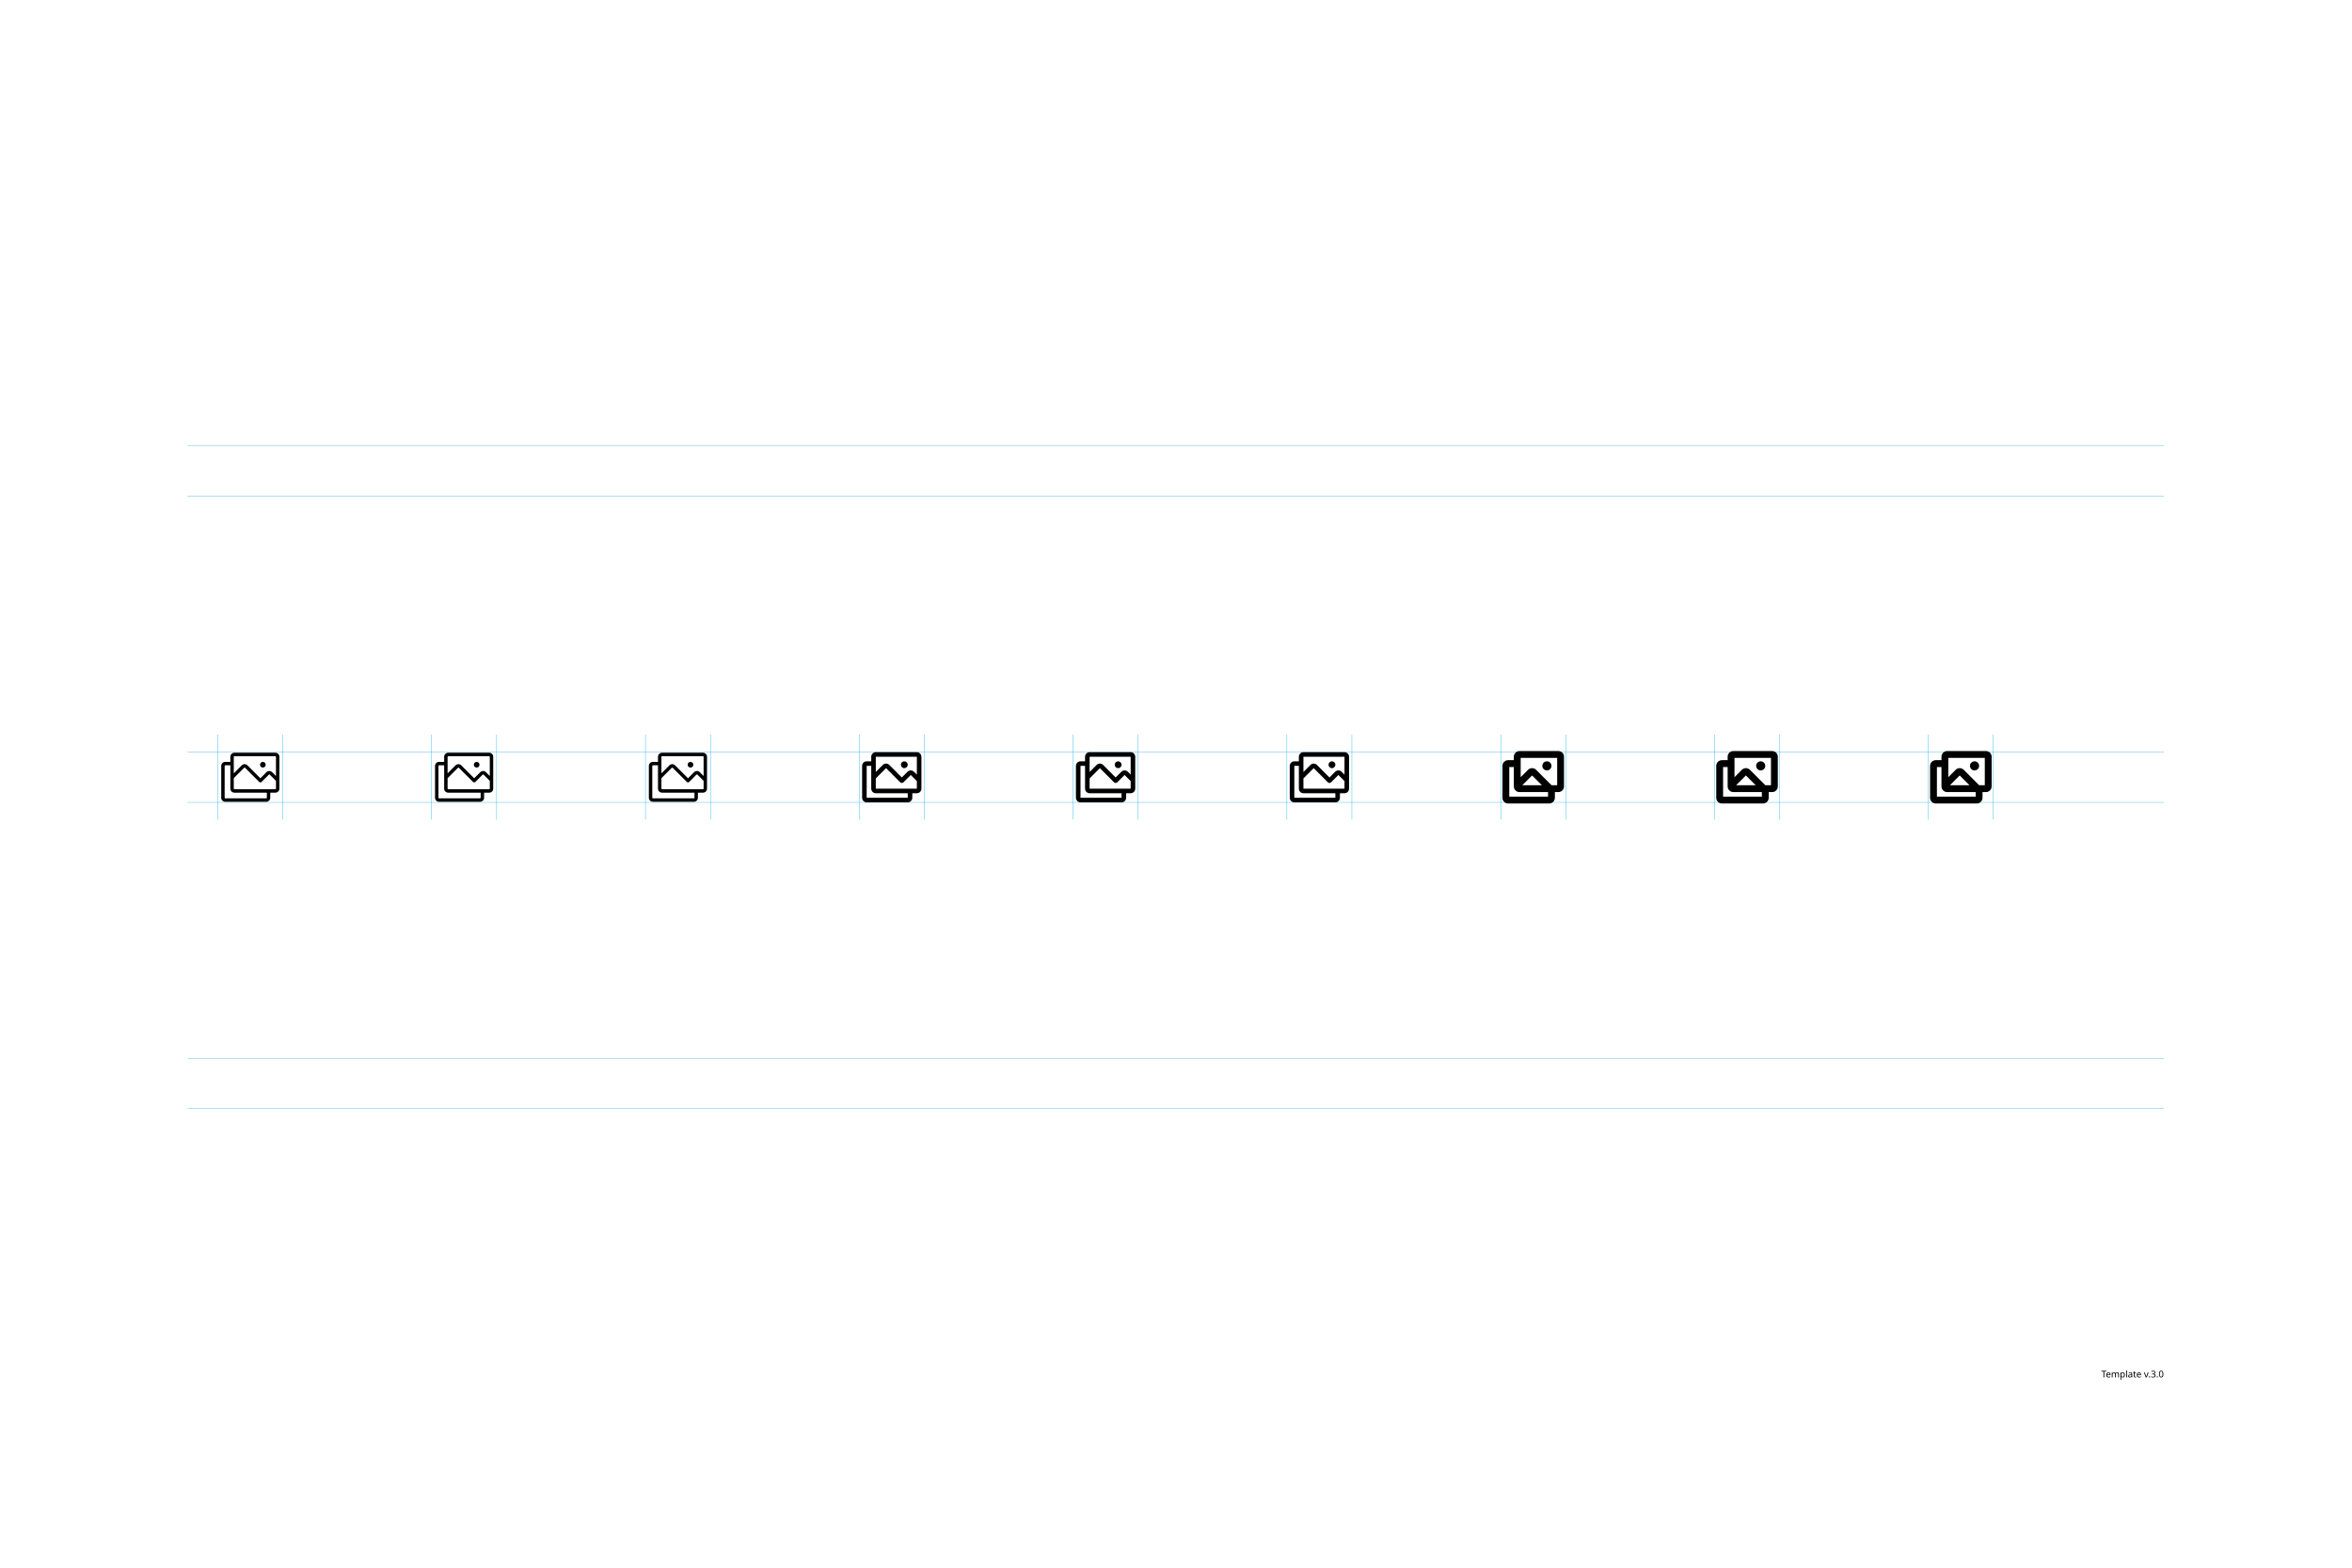
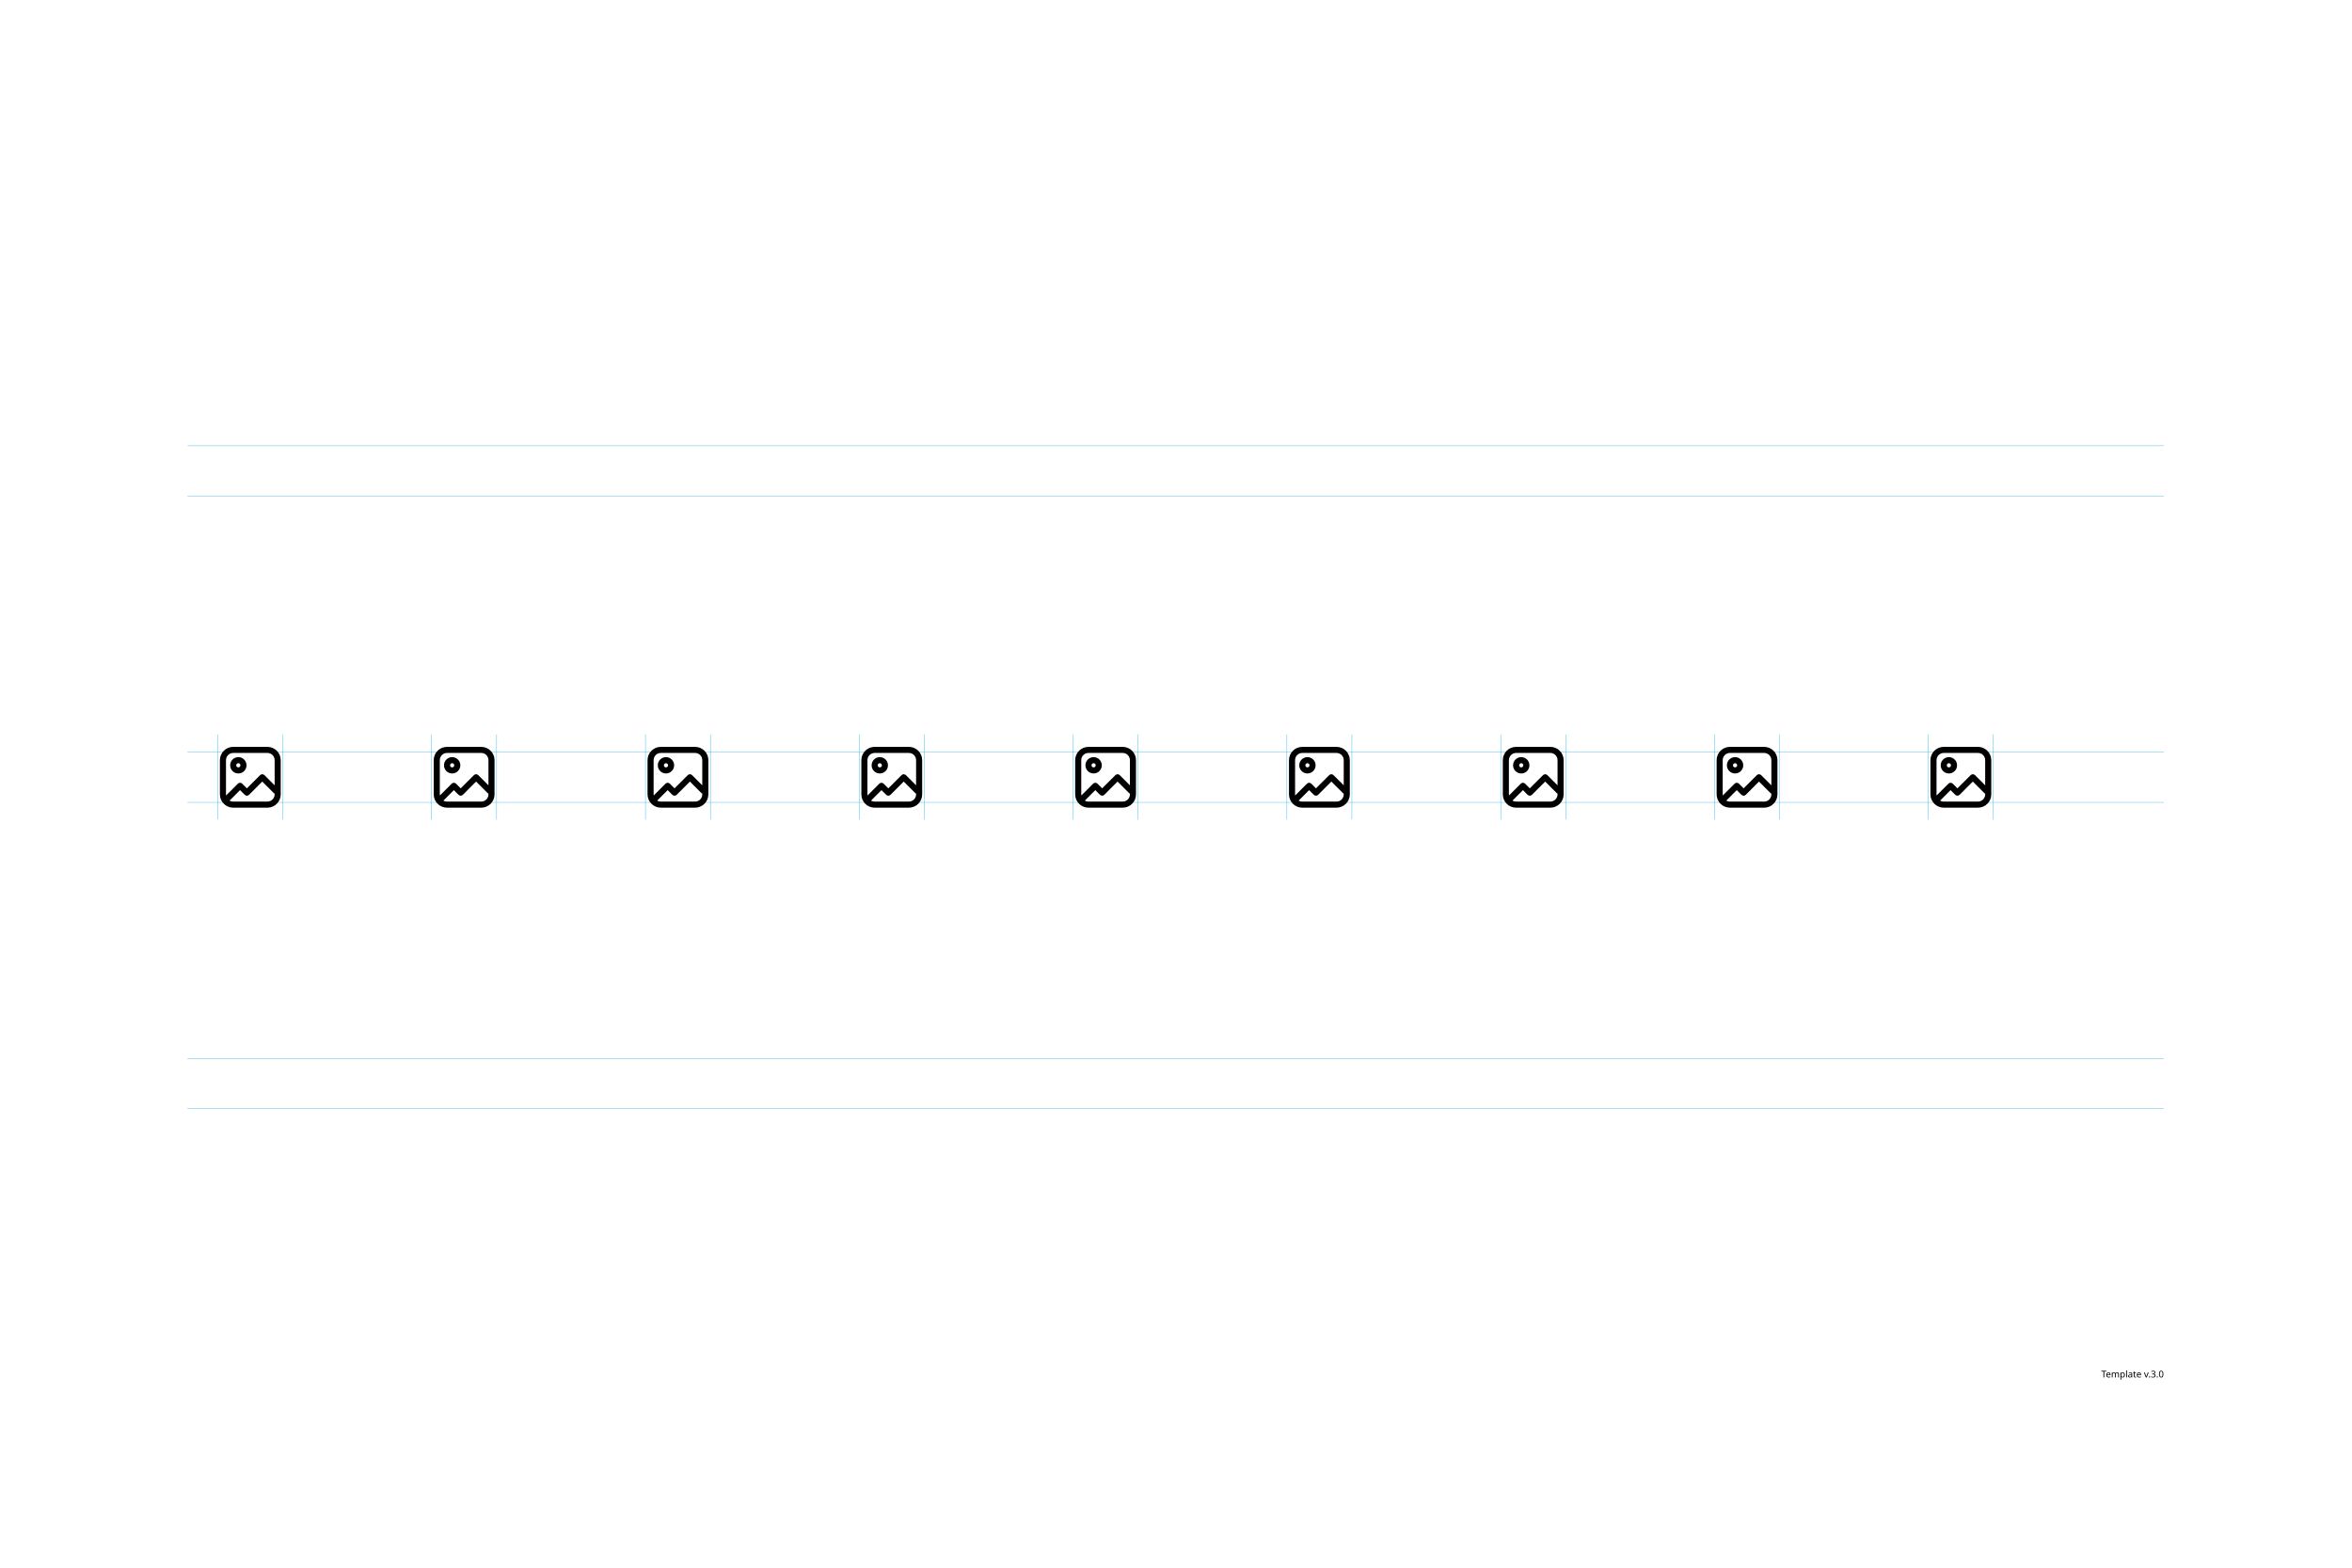
<svg xmlns="http://www.w3.org/2000/svg" version="1.1" width="3300" height="2200">
  <g id="Notes">
    <text id="template-version" style="stroke:none;fill:black;font-family:sans-serif;font-size:13;text-anchor:end;" transform="matrix(1 0 0 1 3036 1933)">Template v.3.0</text>
  </g>
  <g id="Guides">
    <line id="Baseline-S" style="fill:none;stroke:#27AAE1;stroke-width:0.5;" x1="263" x2="3036" y1="696" y2="696" />
    <line id="Capline-S" style="fill:none;stroke:#27AAE1;stroke-width:0.5;" x1="263" x2="3036" y1="625.541" y2="625.541" />
    <line id="Baseline-M" style="fill:none;stroke:#27AAE1;stroke-width:0.5;" x1="263" x2="3036" y1="1126" y2="1126" />
    <line id="Capline-M" style="fill:none;stroke:#27AAE1;stroke-width:0.5;" x1="263" x2="3036" y1="1055.54" y2="1055.54" />
    <line id="Baseline-L" style="fill:none;stroke:#27AAE1;stroke-width:0.5;" x1="263" x2="3036" y1="1556" y2="1556" />
    <line id="Capline-L" style="fill:none;stroke:#27AAE1;stroke-width:0.5;" x1="263" x2="3036" y1="1485.54" y2="1485.54" />
    <line id="left-margin-Ultralight-M" style="fill:none;stroke:#00AEEF;stroke-width:0.5;" x1="305.600" x2="305.600" y1="1030.79" y2="1150.12" />
    <line id="right-margin-Ultralight-M" style="fill:none;stroke:#00AEEF;stroke-width:0.5;" x1="396.800" x2="396.800" y1="1030.79" y2="1150.12" />
    <line id="left-margin-Thin-M" style="fill:none;stroke:#00AEEF;stroke-width:0.5;" x1="605.600" x2="605.600" y1="1030.79" y2="1150.12" />
    <line id="right-margin-Thin-M" style="fill:none;stroke:#00AEEF;stroke-width:0.5;" x1="696.800" x2="696.800" y1="1030.79" y2="1150.12" />
    <line id="left-margin-Light-M" style="fill:none;stroke:#00AEEF;stroke-width:0.5;" x1="905.600" x2="905.600" y1="1030.79" y2="1150.12" />
    <line id="right-margin-Light-M" style="fill:none;stroke:#00AEEF;stroke-width:0.5;" x1="996.800" x2="996.800" y1="1030.79" y2="1150.12" />
    <line id="left-margin-Regular-M" style="fill:none;stroke:#00AEEF;stroke-width:0.5;" x1="1205.600" x2="1205.600" y1="1030.79" y2="1150.12" />
    <line id="right-margin-Regular-M" style="fill:none;stroke:#00AEEF;stroke-width:0.5;" x1="1296.800" x2="1296.800" y1="1030.79" y2="1150.12" />
    <line id="left-margin-Medium-M" style="fill:none;stroke:#00AEEF;stroke-width:0.5;" x1="1505.600" x2="1505.600" y1="1030.79" y2="1150.12" />
    <line id="right-margin-Medium-M" style="fill:none;stroke:#00AEEF;stroke-width:0.5;" x1="1596.800" x2="1596.800" y1="1030.79" y2="1150.12" />
    <line id="left-margin-Semibold-M" style="fill:none;stroke:#00AEEF;stroke-width:0.5;" x1="1805.600" x2="1805.600" y1="1030.79" y2="1150.12" />
    <line id="right-margin-Semibold-M" style="fill:none;stroke:#00AEEF;stroke-width:0.5;" x1="1896.800" x2="1896.800" y1="1030.79" y2="1150.12" />
    <line id="left-margin-Bold-M" style="fill:none;stroke:#00AEEF;stroke-width:0.5;" x1="2105.600" x2="2105.600" y1="1030.79" y2="1150.12" />
    <line id="right-margin-Bold-M" style="fill:none;stroke:#00AEEF;stroke-width:0.5;" x1="2196.800" x2="2196.800" y1="1030.79" y2="1150.12" />
    <line id="left-margin-Heavy-M" style="fill:none;stroke:#00AEEF;stroke-width:0.5;" x1="2405.600" x2="2405.600" y1="1030.79" y2="1150.12" />
    <line id="right-margin-Heavy-M" style="fill:none;stroke:#00AEEF;stroke-width:0.5;" x1="2496.800" x2="2496.800" y1="1030.79" y2="1150.12" />
    <line id="left-margin-Black-M" style="fill:none;stroke:#00AEEF;stroke-width:0.5;" x1="2705.600" x2="2705.600" y1="1030.79" y2="1150.12" />
    <line id="right-margin-Black-M" style="fill:none;stroke:#00AEEF;stroke-width:0.5;" x1="2796.800" x2="2796.800" y1="1030.79" y2="1150.12" />
  </g>
  <g id="Symbols">
-     <g id="Ultralight-M" transform="matrix(0.4 0 0 0.4 300.000 1039.570)">
-       <path d="M216,42H72A14,14,0,0,0,58,56V74H40A14,14,0,0,0,26,88V200a14,14,0,0,0,14,14H184a14,14,0,0,0,14-14V182h18a14,14,0,0,0,14-14V56A14,14,0,0,0,216,42ZM70,56a2,2,0,0,1,2-2H216a2,2,0,0,1,2,2v67.57L204.53,110.1a14,14,0,0,0-19.8,0l-21.42,21.41L117.9,86.1a14,14,0,0,0-19.8,0L70,114.2ZM186,200a2,2,0,0,1-2,2H40a2,2,0,0,1-2-2V88a2,2,0,0,1,2-2H58v82a14,14,0,0,0,14,14H186Zm30-30H72a2,2,0,0,1-2-2V131.17l36.58-36.58a2,2,0,0,1,2.83,0l49.66,49.66a6,6,0,0,0,8.49,0l25.65-25.66a2,2,0,0,1,2.83,0l22,22V168A2,2,0,0,1,216,170ZM162,84a10,10,0,1,1,10,10A10,10,0,0,1,162,84Z" />
+     <g id="Ultralight-M" transform="matrix(4.266667 0 0 4.266667 300.000 1039.570)">
+       <path d="M3.418 18.605C3.027 18.996 3.027 19.629 3.418 20.02C3.808 20.41 4.442 20.41 4.832 20.02L4.125 19.312L3.418 18.605ZM8.625 14.812L9.332 14.105C8.942 13.715 8.308 13.715 7.918 14.105L8.625 14.812ZM10.875 17.062L10.168 17.77C10.558 18.16 11.192 18.16 11.582 17.77L10.875 17.062ZM15.938 12L16.645 11.293C16.254 10.902 15.621 10.902 15.23 11.293L15.938 12ZM19.73 17.207C20.121 17.598 20.754 17.598 21.145 17.207C21.535 16.817 21.535 16.183 21.145 15.793L20.438 16.5L19.73 17.207ZM4.125 19.312L4.832 20.02L9.332 15.52L8.625 14.812L7.918 14.105L3.418 18.605L4.125 19.312ZM8.625 14.812L7.918 15.52L10.168 17.77L10.875 17.062L11.582 16.355L9.332 14.105L8.625 14.812ZM10.875 17.062L11.582 17.77L16.645 12.707L15.938 12L15.23 11.293L10.168 16.355L10.875 17.062ZM15.938 12L15.23 12.707L19.73 17.207L20.438 16.5L21.145 15.793L16.645 11.293L15.938 12ZM6.375 3V4H17.625V3V2H6.375V3ZM21 6.375H20V17.625H21H22V6.375H21ZM17.625 21V20H6.375V21V22H17.625V21ZM3 17.625H4V6.375H3H2V17.625H3ZM6.375 21V20C5.063 20 4 18.937 4 17.625H3H2C2 20.041 3.959 22 6.375 22V21ZM21 17.625H20C20 18.937 18.937 20 17.625 20V21V22C20.041 22 22 20.041 22 17.625H21ZM17.625 3V4C18.937 4 20 5.063 20 6.375H21H22C22 3.959 20.041 2 17.625 2V3ZM6.375 3V2C3.959 2 2 3.959 2 6.375H3H4C4 5.063 5.063 4 6.375 4V3ZM9.75 8.062H8.75C8.75 8.442 8.442 8.75 8.062 8.75V9.75V10.75C9.547 10.75 10.75 9.547 10.75 8.062H9.75ZM8.062 9.75V8.75C7.683 8.75 7.375 8.442 7.375 8.062H6.375H5.375C5.375 9.547 6.578 10.75 8.062 10.75V9.75ZM6.375 8.062H7.375C7.375 7.683 7.683 7.375 8.062 7.375V6.375V5.375C6.578 5.375 5.375 6.578 5.375 8.062H6.375ZM8.062 6.375V7.375C8.442 7.375 8.75 7.683 8.75 8.062H9.75H10.75C10.75 6.578 9.547 5.375 8.062 5.375V6.375Z" fill="#000" />
    </g>
-     <g id="Thin-M" transform="matrix(0.4 0 0 0.4 600.000 1039.570)">
-       <path d="M216,42H72A14,14,0,0,0,58,56V74H40A14,14,0,0,0,26,88V200a14,14,0,0,0,14,14H184a14,14,0,0,0,14-14V182h18a14,14,0,0,0,14-14V56A14,14,0,0,0,216,42ZM70,56a2,2,0,0,1,2-2H216a2,2,0,0,1,2,2v67.57L204.53,110.1a14,14,0,0,0-19.8,0l-21.42,21.41L117.9,86.1a14,14,0,0,0-19.8,0L70,114.2ZM186,200a2,2,0,0,1-2,2H40a2,2,0,0,1-2-2V88a2,2,0,0,1,2-2H58v82a14,14,0,0,0,14,14H186Zm30-30H72a2,2,0,0,1-2-2V131.17l36.58-36.58a2,2,0,0,1,2.83,0l49.66,49.66a6,6,0,0,0,8.49,0l25.65-25.66a2,2,0,0,1,2.83,0l22,22V168A2,2,0,0,1,216,170ZM162,84a10,10,0,1,1,10,10A10,10,0,0,1,162,84Z" />
+     <g id="Thin-M" transform="matrix(4.266667 0 0 4.266667 600.000 1039.570)">
+       <path d="M3.418 18.605C3.027 18.996 3.027 19.629 3.418 20.02C3.808 20.41 4.442 20.41 4.832 20.02L4.125 19.312L3.418 18.605ZM8.625 14.812L9.332 14.105C8.942 13.715 8.308 13.715 7.918 14.105L8.625 14.812ZM10.875 17.062L10.168 17.77C10.558 18.16 11.192 18.16 11.582 17.77L10.875 17.062ZM15.938 12L16.645 11.293C16.254 10.902 15.621 10.902 15.23 11.293L15.938 12ZM19.73 17.207C20.121 17.598 20.754 17.598 21.145 17.207C21.535 16.817 21.535 16.183 21.145 15.793L20.438 16.5L19.73 17.207ZM4.125 19.312L4.832 20.02L9.332 15.52L8.625 14.812L7.918 14.105L3.418 18.605L4.125 19.312ZM8.625 14.812L7.918 15.52L10.168 17.77L10.875 17.062L11.582 16.355L9.332 14.105L8.625 14.812ZM10.875 17.062L11.582 17.77L16.645 12.707L15.938 12L15.23 11.293L10.168 16.355L10.875 17.062ZM15.938 12L15.23 12.707L19.73 17.207L20.438 16.5L21.145 15.793L16.645 11.293L15.938 12ZM6.375 3V4H17.625V3V2H6.375V3ZM21 6.375H20V17.625H21H22V6.375H21ZM17.625 21V20H6.375V21V22H17.625V21ZM3 17.625H4V6.375H3H2V17.625H3ZM6.375 21V20C5.063 20 4 18.937 4 17.625H3H2C2 20.041 3.959 22 6.375 22V21ZM21 17.625H20C20 18.937 18.937 20 17.625 20V21V22C20.041 22 22 20.041 22 17.625H21ZM17.625 3V4C18.937 4 20 5.063 20 6.375H21H22C22 3.959 20.041 2 17.625 2V3ZM6.375 3V2C3.959 2 2 3.959 2 6.375H3H4C4 5.063 5.063 4 6.375 4V3ZM9.75 8.062H8.75C8.75 8.442 8.442 8.75 8.062 8.75V9.75V10.75C9.547 10.75 10.75 9.547 10.75 8.062H9.75ZM8.062 9.75V8.75C7.683 8.75 7.375 8.442 7.375 8.062H6.375H5.375C5.375 9.547 6.578 10.75 8.062 10.75V9.75ZM6.375 8.062H7.375C7.375 7.683 7.683 7.375 8.062 7.375V6.375V5.375C6.578 5.375 5.375 6.578 5.375 8.062H6.375ZM8.062 6.375V7.375C8.442 7.375 8.75 7.683 8.75 8.062H9.75H10.75C10.75 6.578 9.547 5.375 8.062 5.375V6.375Z" fill="#000" />
    </g>
-     <g id="Light-M" transform="matrix(0.4 0 0 0.4 900.000 1039.570)">
-       <path d="M216,42H72A14,14,0,0,0,58,56V74H40A14,14,0,0,0,26,88V200a14,14,0,0,0,14,14H184a14,14,0,0,0,14-14V182h18a14,14,0,0,0,14-14V56A14,14,0,0,0,216,42ZM70,56a2,2,0,0,1,2-2H216a2,2,0,0,1,2,2v67.57L204.53,110.1a14,14,0,0,0-19.8,0l-21.42,21.41L117.9,86.1a14,14,0,0,0-19.8,0L70,114.2ZM186,200a2,2,0,0,1-2,2H40a2,2,0,0,1-2-2V88a2,2,0,0,1,2-2H58v82a14,14,0,0,0,14,14H186Zm30-30H72a2,2,0,0,1-2-2V131.17l36.58-36.58a2,2,0,0,1,2.83,0l49.66,49.66a6,6,0,0,0,8.49,0l25.65-25.66a2,2,0,0,1,2.83,0l22,22V168A2,2,0,0,1,216,170ZM162,84a10,10,0,1,1,10,10A10,10,0,0,1,162,84Z" />
+     <g id="Light-M" transform="matrix(4.266667 0 0 4.266667 900.000 1039.570)">
+       <path d="M3.418 18.605C3.027 18.996 3.027 19.629 3.418 20.02C3.808 20.41 4.442 20.41 4.832 20.02L4.125 19.312L3.418 18.605ZM8.625 14.812L9.332 14.105C8.942 13.715 8.308 13.715 7.918 14.105L8.625 14.812ZM10.875 17.062L10.168 17.77C10.558 18.16 11.192 18.16 11.582 17.77L10.875 17.062ZM15.938 12L16.645 11.293C16.254 10.902 15.621 10.902 15.23 11.293L15.938 12ZM19.73 17.207C20.121 17.598 20.754 17.598 21.145 17.207C21.535 16.817 21.535 16.183 21.145 15.793L20.438 16.5L19.73 17.207ZM4.125 19.312L4.832 20.02L9.332 15.52L8.625 14.812L7.918 14.105L3.418 18.605L4.125 19.312ZM8.625 14.812L7.918 15.52L10.168 17.77L10.875 17.062L11.582 16.355L9.332 14.105L8.625 14.812ZM10.875 17.062L11.582 17.77L16.645 12.707L15.938 12L15.23 11.293L10.168 16.355L10.875 17.062ZM15.938 12L15.23 12.707L19.73 17.207L20.438 16.5L21.145 15.793L16.645 11.293L15.938 12ZM6.375 3V4H17.625V3V2H6.375V3ZM21 6.375H20V17.625H21H22V6.375H21ZM17.625 21V20H6.375V21V22H17.625V21ZM3 17.625H4V6.375H3H2V17.625H3ZM6.375 21V20C5.063 20 4 18.937 4 17.625H3H2C2 20.041 3.959 22 6.375 22V21ZM21 17.625H20C20 18.937 18.937 20 17.625 20V21V22C20.041 22 22 20.041 22 17.625H21ZM17.625 3V4C18.937 4 20 5.063 20 6.375H21H22C22 3.959 20.041 2 17.625 2V3ZM6.375 3V2C3.959 2 2 3.959 2 6.375H3H4C4 5.063 5.063 4 6.375 4V3ZM9.75 8.062H8.75C8.75 8.442 8.442 8.75 8.062 8.75V9.75V10.75C9.547 10.75 10.75 9.547 10.75 8.062H9.75ZM8.062 9.75V8.75C7.683 8.75 7.375 8.442 7.375 8.062H6.375H5.375C5.375 9.547 6.578 10.75 8.062 10.75V9.75ZM6.375 8.062H7.375C7.375 7.683 7.683 7.375 8.062 7.375V6.375V5.375C6.578 5.375 5.375 6.578 5.375 8.062H6.375ZM8.062 6.375V7.375C8.442 7.375 8.75 7.683 8.75 8.062H9.75H10.75C10.75 6.578 9.547 5.375 8.062 5.375V6.375Z" fill="#000" />
    </g>
-     <g id="Regular-M" transform="matrix(0.4 0 0 0.4 1200.000 1039.570)">
-       <path d="M216,40H72A16,16,0,0,0,56,56V72H40A16,16,0,0,0,24,88V200a16,16,0,0,0,16,16H184a16,16,0,0,0,16-16V184h16a16,16,0,0,0,16-16V56A16,16,0,0,0,216,40ZM72,56H216v62.75l-10.07-10.06a16,16,0,0,0-22.63,0l-20,20-44-44a16,16,0,0,0-22.62,0L72,109.37ZM184,200H40V88H56v80a16,16,0,0,0,16,16H184Zm32-32H72V132l36-36,49.66,49.66a8,8,0,0,0,11.31,0L194.63,120,216,141.38V168ZM160,84a12,12,0,1,1,12,12A12,12,0,0,1,160,84Z" />
+     <g id="Regular-M" transform="matrix(4.266667 0 0 4.266667 1200.000 1039.570)">
+       <path d="M3.418 18.605C3.027 18.996 3.027 19.629 3.418 20.02C3.808 20.41 4.442 20.41 4.832 20.02L4.125 19.312L3.418 18.605ZM8.625 14.812L9.332 14.105C8.942 13.715 8.308 13.715 7.918 14.105L8.625 14.812ZM10.875 17.062L10.168 17.77C10.558 18.16 11.192 18.16 11.582 17.77L10.875 17.062ZM15.938 12L16.645 11.293C16.254 10.902 15.621 10.902 15.23 11.293L15.938 12ZM19.73 17.207C20.121 17.598 20.754 17.598 21.145 17.207C21.535 16.817 21.535 16.183 21.145 15.793L20.438 16.5L19.73 17.207ZM4.125 19.312L4.832 20.02L9.332 15.52L8.625 14.812L7.918 14.105L3.418 18.605L4.125 19.312ZM8.625 14.812L7.918 15.52L10.168 17.77L10.875 17.062L11.582 16.355L9.332 14.105L8.625 14.812ZM10.875 17.062L11.582 17.77L16.645 12.707L15.938 12L15.23 11.293L10.168 16.355L10.875 17.062ZM15.938 12L15.23 12.707L19.73 17.207L20.438 16.5L21.145 15.793L16.645 11.293L15.938 12ZM6.375 3V4H17.625V3V2H6.375V3ZM21 6.375H20V17.625H21H22V6.375H21ZM17.625 21V20H6.375V21V22H17.625V21ZM3 17.625H4V6.375H3H2V17.625H3ZM6.375 21V20C5.063 20 4 18.937 4 17.625H3H2C2 20.041 3.959 22 6.375 22V21ZM21 17.625H20C20 18.937 18.937 20 17.625 20V21V22C20.041 22 22 20.041 22 17.625H21ZM17.625 3V4C18.937 4 20 5.063 20 6.375H21H22C22 3.959 20.041 2 17.625 2V3ZM6.375 3V2C3.959 2 2 3.959 2 6.375H3H4C4 5.063 5.063 4 6.375 4V3ZM9.75 8.062H8.75C8.75 8.442 8.442 8.75 8.062 8.75V9.75V10.75C9.547 10.75 10.75 9.547 10.75 8.062H9.75ZM8.062 9.75V8.75C7.683 8.75 7.375 8.442 7.375 8.062H6.375H5.375C5.375 9.547 6.578 10.75 8.062 10.75V9.75ZM6.375 8.062H7.375C7.375 7.683 7.683 7.375 8.062 7.375V6.375V5.375C6.578 5.375 5.375 6.578 5.375 8.062H6.375ZM8.062 6.375V7.375C8.442 7.375 8.75 7.683 8.75 8.062H9.75H10.75C10.75 6.578 9.547 5.375 8.062 5.375V6.375Z" fill="#000" />
    </g>
-     <g id="Medium-M" transform="matrix(0.4 0 0 0.4 1500.000 1039.570)">
-       <path d="M216,40H72A16,16,0,0,0,56,56V72H40A16,16,0,0,0,24,88V200a16,16,0,0,0,16,16H184a16,16,0,0,0,16-16V184h16a16,16,0,0,0,16-16V56A16,16,0,0,0,216,40ZM72,56H216v62.75l-10.07-10.06a16,16,0,0,0-22.63,0l-20,20-44-44a16,16,0,0,0-22.62,0L72,109.37ZM184,200H40V88H56v80a16,16,0,0,0,16,16H184Zm32-32H72V132l36-36,49.66,49.66a8,8,0,0,0,11.31,0L194.63,120,216,141.38V168ZM160,84a12,12,0,1,1,12,12A12,12,0,0,1,160,84Z" />
+     <g id="Medium-M" transform="matrix(4.266667 0 0 4.266667 1500.000 1039.570)">
+       <path d="M3.418 18.605C3.027 18.996 3.027 19.629 3.418 20.02C3.808 20.41 4.442 20.41 4.832 20.02L4.125 19.312L3.418 18.605ZM8.625 14.812L9.332 14.105C8.942 13.715 8.308 13.715 7.918 14.105L8.625 14.812ZM10.875 17.062L10.168 17.77C10.558 18.16 11.192 18.16 11.582 17.77L10.875 17.062ZM15.938 12L16.645 11.293C16.254 10.902 15.621 10.902 15.23 11.293L15.938 12ZM19.73 17.207C20.121 17.598 20.754 17.598 21.145 17.207C21.535 16.817 21.535 16.183 21.145 15.793L20.438 16.5L19.73 17.207ZM4.125 19.312L4.832 20.02L9.332 15.52L8.625 14.812L7.918 14.105L3.418 18.605L4.125 19.312ZM8.625 14.812L7.918 15.52L10.168 17.77L10.875 17.062L11.582 16.355L9.332 14.105L8.625 14.812ZM10.875 17.062L11.582 17.77L16.645 12.707L15.938 12L15.23 11.293L10.168 16.355L10.875 17.062ZM15.938 12L15.23 12.707L19.73 17.207L20.438 16.5L21.145 15.793L16.645 11.293L15.938 12ZM6.375 3V4H17.625V3V2H6.375V3ZM21 6.375H20V17.625H21H22V6.375H21ZM17.625 21V20H6.375V21V22H17.625V21ZM3 17.625H4V6.375H3H2V17.625H3ZM6.375 21V20C5.063 20 4 18.937 4 17.625H3H2C2 20.041 3.959 22 6.375 22V21ZM21 17.625H20C20 18.937 18.937 20 17.625 20V21V22C20.041 22 22 20.041 22 17.625H21ZM17.625 3V4C18.937 4 20 5.063 20 6.375H21H22C22 3.959 20.041 2 17.625 2V3ZM6.375 3V2C3.959 2 2 3.959 2 6.375H3H4C4 5.063 5.063 4 6.375 4V3ZM9.75 8.062H8.75C8.75 8.442 8.442 8.75 8.062 8.75V9.75V10.75C9.547 10.75 10.75 9.547 10.75 8.062H9.75ZM8.062 9.75V8.75C7.683 8.75 7.375 8.442 7.375 8.062H6.375H5.375C5.375 9.547 6.578 10.75 8.062 10.75V9.75ZM6.375 8.062H7.375C7.375 7.683 7.683 7.375 8.062 7.375V6.375V5.375C6.578 5.375 5.375 6.578 5.375 8.062H6.375ZM8.062 6.375V7.375C8.442 7.375 8.75 7.683 8.75 8.062H9.75H10.75C10.75 6.578 9.547 5.375 8.062 5.375V6.375Z" fill="#000" />
    </g>
-     <g id="Semibold-M" transform="matrix(0.4 0 0 0.4 1800.000 1039.570)">
-       <path d="M216,40H72A16,16,0,0,0,56,56V72H40A16,16,0,0,0,24,88V200a16,16,0,0,0,16,16H184a16,16,0,0,0,16-16V184h16a16,16,0,0,0,16-16V56A16,16,0,0,0,216,40ZM72,56H216v62.75l-10.07-10.06a16,16,0,0,0-22.63,0l-20,20-44-44a16,16,0,0,0-22.62,0L72,109.37ZM184,200H40V88H56v80a16,16,0,0,0,16,16H184Zm32-32H72V132l36-36,49.66,49.66a8,8,0,0,0,11.31,0L194.63,120,216,141.38V168ZM160,84a12,12,0,1,1,12,12A12,12,0,0,1,160,84Z" />
+     <g id="Semibold-M" transform="matrix(4.266667 0 0 4.266667 1800.000 1039.570)">
+       <path d="M3.418 18.605C3.027 18.996 3.027 19.629 3.418 20.02C3.808 20.41 4.442 20.41 4.832 20.02L4.125 19.312L3.418 18.605ZM8.625 14.812L9.332 14.105C8.942 13.715 8.308 13.715 7.918 14.105L8.625 14.812ZM10.875 17.062L10.168 17.77C10.558 18.16 11.192 18.16 11.582 17.77L10.875 17.062ZM15.938 12L16.645 11.293C16.254 10.902 15.621 10.902 15.23 11.293L15.938 12ZM19.73 17.207C20.121 17.598 20.754 17.598 21.145 17.207C21.535 16.817 21.535 16.183 21.145 15.793L20.438 16.5L19.73 17.207ZM4.125 19.312L4.832 20.02L9.332 15.52L8.625 14.812L7.918 14.105L3.418 18.605L4.125 19.312ZM8.625 14.812L7.918 15.52L10.168 17.77L10.875 17.062L11.582 16.355L9.332 14.105L8.625 14.812ZM10.875 17.062L11.582 17.77L16.645 12.707L15.938 12L15.23 11.293L10.168 16.355L10.875 17.062ZM15.938 12L15.23 12.707L19.73 17.207L20.438 16.5L21.145 15.793L16.645 11.293L15.938 12ZM6.375 3V4H17.625V3V2H6.375V3ZM21 6.375H20V17.625H21H22V6.375H21ZM17.625 21V20H6.375V21V22H17.625V21ZM3 17.625H4V6.375H3H2V17.625H3ZM6.375 21V20C5.063 20 4 18.937 4 17.625H3H2C2 20.041 3.959 22 6.375 22V21ZM21 17.625H20C20 18.937 18.937 20 17.625 20V21V22C20.041 22 22 20.041 22 17.625H21ZM17.625 3V4C18.937 4 20 5.063 20 6.375H21H22C22 3.959 20.041 2 17.625 2V3ZM6.375 3V2C3.959 2 2 3.959 2 6.375H3H4C4 5.063 5.063 4 6.375 4V3ZM9.75 8.062H8.75C8.75 8.442 8.442 8.75 8.062 8.75V9.75V10.75C9.547 10.75 10.75 9.547 10.75 8.062H9.75ZM8.062 9.75V8.75C7.683 8.75 7.375 8.442 7.375 8.062H6.375H5.375C5.375 9.547 6.578 10.75 8.062 10.75V9.75ZM6.375 8.062H7.375C7.375 7.683 7.683 7.375 8.062 7.375V6.375V5.375C6.578 5.375 5.375 6.578 5.375 8.062H6.375ZM8.062 6.375V7.375C8.442 7.375 8.75 7.683 8.75 8.062H9.75H10.75C10.75 6.578 9.547 5.375 8.062 5.375V6.375Z" fill="#000" />
    </g>
-     <g id="Bold-M" transform="matrix(0.4 0 0 0.4 2100.000 1039.570)">
-       <path d="M160,88a16,16,0,1,1,16,16A16,16,0,0,1,160,88Zm76-32V160a20,20,0,0,1-20,20H204v20a20,20,0,0,1-20,20H40a20,20,0,0,1-20-20V88A20,20,0,0,1,40,68H60V56A20,20,0,0,1,80,36H216A20,20,0,0,1,236,56ZM180,180H80a20,20,0,0,1-20-20V92H44V196H180Zm-21.66-24L124,121.66,89.66,156ZM212,60H84v67.72l25.86-25.86a20,20,0,0,1,28.28,0L192.28,156H212Z" />
+     <g id="Bold-M" transform="matrix(4.266667 0 0 4.266667 2100.000 1039.570)">
+       <path d="M3.418 18.605C3.027 18.996 3.027 19.629 3.418 20.02C3.808 20.41 4.442 20.41 4.832 20.02L4.125 19.312L3.418 18.605ZM8.625 14.812L9.332 14.105C8.942 13.715 8.308 13.715 7.918 14.105L8.625 14.812ZM10.875 17.062L10.168 17.77C10.558 18.16 11.192 18.16 11.582 17.77L10.875 17.062ZM15.938 12L16.645 11.293C16.254 10.902 15.621 10.902 15.23 11.293L15.938 12ZM19.73 17.207C20.121 17.598 20.754 17.598 21.145 17.207C21.535 16.817 21.535 16.183 21.145 15.793L20.438 16.5L19.73 17.207ZM4.125 19.312L4.832 20.02L9.332 15.52L8.625 14.812L7.918 14.105L3.418 18.605L4.125 19.312ZM8.625 14.812L7.918 15.52L10.168 17.77L10.875 17.062L11.582 16.355L9.332 14.105L8.625 14.812ZM10.875 17.062L11.582 17.77L16.645 12.707L15.938 12L15.23 11.293L10.168 16.355L10.875 17.062ZM15.938 12L15.23 12.707L19.73 17.207L20.438 16.5L21.145 15.793L16.645 11.293L15.938 12ZM6.375 3V4H17.625V3V2H6.375V3ZM21 6.375H20V17.625H21H22V6.375H21ZM17.625 21V20H6.375V21V22H17.625V21ZM3 17.625H4V6.375H3H2V17.625H3ZM6.375 21V20C5.063 20 4 18.937 4 17.625H3H2C2 20.041 3.959 22 6.375 22V21ZM21 17.625H20C20 18.937 18.937 20 17.625 20V21V22C20.041 22 22 20.041 22 17.625H21ZM17.625 3V4C18.937 4 20 5.063 20 6.375H21H22C22 3.959 20.041 2 17.625 2V3ZM6.375 3V2C3.959 2 2 3.959 2 6.375H3H4C4 5.063 5.063 4 6.375 4V3ZM9.75 8.062H8.75C8.75 8.442 8.442 8.75 8.062 8.75V9.75V10.75C9.547 10.75 10.75 9.547 10.75 8.062H9.75ZM8.062 9.75V8.75C7.683 8.75 7.375 8.442 7.375 8.062H6.375H5.375C5.375 9.547 6.578 10.75 8.062 10.75V9.75ZM6.375 8.062H7.375C7.375 7.683 7.683 7.375 8.062 7.375V6.375V5.375C6.578 5.375 5.375 6.578 5.375 8.062H6.375ZM8.062 6.375V7.375C8.442 7.375 8.75 7.683 8.75 8.062H9.75H10.75C10.75 6.578 9.547 5.375 8.062 5.375V6.375Z" fill="#000" />
    </g>
-     <g id="Heavy-M" transform="matrix(0.4 0 0 0.4 2400.000 1039.570)">
-       <path d="M160,88a16,16,0,1,1,16,16A16,16,0,0,1,160,88Zm76-32V160a20,20,0,0,1-20,20H204v20a20,20,0,0,1-20,20H40a20,20,0,0,1-20-20V88A20,20,0,0,1,40,68H60V56A20,20,0,0,1,80,36H216A20,20,0,0,1,236,56ZM180,180H80a20,20,0,0,1-20-20V92H44V196H180Zm-21.66-24L124,121.66,89.66,156ZM212,60H84v67.72l25.86-25.86a20,20,0,0,1,28.28,0L192.28,156H212Z" />
+     <g id="Heavy-M" transform="matrix(4.266667 0 0 4.266667 2400.000 1039.570)">
+       <path d="M3.418 18.605C3.027 18.996 3.027 19.629 3.418 20.02C3.808 20.41 4.442 20.41 4.832 20.02L4.125 19.312L3.418 18.605ZM8.625 14.812L9.332 14.105C8.942 13.715 8.308 13.715 7.918 14.105L8.625 14.812ZM10.875 17.062L10.168 17.77C10.558 18.16 11.192 18.16 11.582 17.77L10.875 17.062ZM15.938 12L16.645 11.293C16.254 10.902 15.621 10.902 15.23 11.293L15.938 12ZM19.73 17.207C20.121 17.598 20.754 17.598 21.145 17.207C21.535 16.817 21.535 16.183 21.145 15.793L20.438 16.5L19.73 17.207ZM4.125 19.312L4.832 20.02L9.332 15.52L8.625 14.812L7.918 14.105L3.418 18.605L4.125 19.312ZM8.625 14.812L7.918 15.52L10.168 17.77L10.875 17.062L11.582 16.355L9.332 14.105L8.625 14.812ZM10.875 17.062L11.582 17.77L16.645 12.707L15.938 12L15.23 11.293L10.168 16.355L10.875 17.062ZM15.938 12L15.23 12.707L19.73 17.207L20.438 16.5L21.145 15.793L16.645 11.293L15.938 12ZM6.375 3V4H17.625V3V2H6.375V3ZM21 6.375H20V17.625H21H22V6.375H21ZM17.625 21V20H6.375V21V22H17.625V21ZM3 17.625H4V6.375H3H2V17.625H3ZM6.375 21V20C5.063 20 4 18.937 4 17.625H3H2C2 20.041 3.959 22 6.375 22V21ZM21 17.625H20C20 18.937 18.937 20 17.625 20V21V22C20.041 22 22 20.041 22 17.625H21ZM17.625 3V4C18.937 4 20 5.063 20 6.375H21H22C22 3.959 20.041 2 17.625 2V3ZM6.375 3V2C3.959 2 2 3.959 2 6.375H3H4C4 5.063 5.063 4 6.375 4V3ZM9.75 8.062H8.75C8.75 8.442 8.442 8.75 8.062 8.75V9.75V10.75C9.547 10.75 10.75 9.547 10.75 8.062H9.75ZM8.062 9.75V8.75C7.683 8.75 7.375 8.442 7.375 8.062H6.375H5.375C5.375 9.547 6.578 10.75 8.062 10.75V9.75ZM6.375 8.062H7.375C7.375 7.683 7.683 7.375 8.062 7.375V6.375V5.375C6.578 5.375 5.375 6.578 5.375 8.062H6.375ZM8.062 6.375V7.375C8.442 7.375 8.75 7.683 8.75 8.062H9.75H10.75C10.75 6.578 9.547 5.375 8.062 5.375V6.375Z" fill="#000" />
    </g>
-     <g id="Black-M" transform="matrix(0.4 0 0 0.4 2700.000 1039.570)">
-       <path d="M160,88a16,16,0,1,1,16,16A16,16,0,0,1,160,88Zm76-32V160a20,20,0,0,1-20,20H204v20a20,20,0,0,1-20,20H40a20,20,0,0,1-20-20V88A20,20,0,0,1,40,68H60V56A20,20,0,0,1,80,36H216A20,20,0,0,1,236,56ZM180,180H80a20,20,0,0,1-20-20V92H44V196H180Zm-21.66-24L124,121.66,89.66,156ZM212,60H84v67.72l25.86-25.86a20,20,0,0,1,28.28,0L192.28,156H212Z" />
+     <g id="Black-M" transform="matrix(4.266667 0 0 4.266667 2700.000 1039.570)">
+       <path d="M3.418 18.605C3.027 18.996 3.027 19.629 3.418 20.02C3.808 20.41 4.442 20.41 4.832 20.02L4.125 19.312L3.418 18.605ZM8.625 14.812L9.332 14.105C8.942 13.715 8.308 13.715 7.918 14.105L8.625 14.812ZM10.875 17.062L10.168 17.77C10.558 18.16 11.192 18.16 11.582 17.77L10.875 17.062ZM15.938 12L16.645 11.293C16.254 10.902 15.621 10.902 15.23 11.293L15.938 12ZM19.73 17.207C20.121 17.598 20.754 17.598 21.145 17.207C21.535 16.817 21.535 16.183 21.145 15.793L20.438 16.5L19.73 17.207ZM4.125 19.312L4.832 20.02L9.332 15.52L8.625 14.812L7.918 14.105L3.418 18.605L4.125 19.312ZM8.625 14.812L7.918 15.52L10.168 17.77L10.875 17.062L11.582 16.355L9.332 14.105L8.625 14.812ZM10.875 17.062L11.582 17.77L16.645 12.707L15.938 12L15.23 11.293L10.168 16.355L10.875 17.062ZM15.938 12L15.23 12.707L19.73 17.207L20.438 16.5L21.145 15.793L16.645 11.293L15.938 12ZM6.375 3V4H17.625V3V2H6.375V3ZM21 6.375H20V17.625H21H22V6.375H21ZM17.625 21V20H6.375V21V22H17.625V21ZM3 17.625H4V6.375H3H2V17.625H3ZM6.375 21V20C5.063 20 4 18.937 4 17.625H3H2C2 20.041 3.959 22 6.375 22V21ZM21 17.625H20C20 18.937 18.937 20 17.625 20V21V22C20.041 22 22 20.041 22 17.625H21ZM17.625 3V4C18.937 4 20 5.063 20 6.375H21H22C22 3.959 20.041 2 17.625 2V3ZM6.375 3V2C3.959 2 2 3.959 2 6.375H3H4C4 5.063 5.063 4 6.375 4V3ZM9.75 8.062H8.75C8.75 8.442 8.442 8.75 8.062 8.75V9.75V10.75C9.547 10.75 10.75 9.547 10.75 8.062H9.75ZM8.062 9.75V8.75C7.683 8.75 7.375 8.442 7.375 8.062H6.375H5.375C5.375 9.547 6.578 10.75 8.062 10.75V9.75ZM6.375 8.062H7.375C7.375 7.683 7.683 7.375 8.062 7.375V6.375V5.375C6.578 5.375 5.375 6.578 5.375 8.062H6.375ZM8.062 6.375V7.375C8.442 7.375 8.75 7.683 8.75 8.062H9.75H10.75C10.75 6.578 9.547 5.375 8.062 5.375V6.375Z" fill="#000" />
    </g>
  </g>
</svg>
